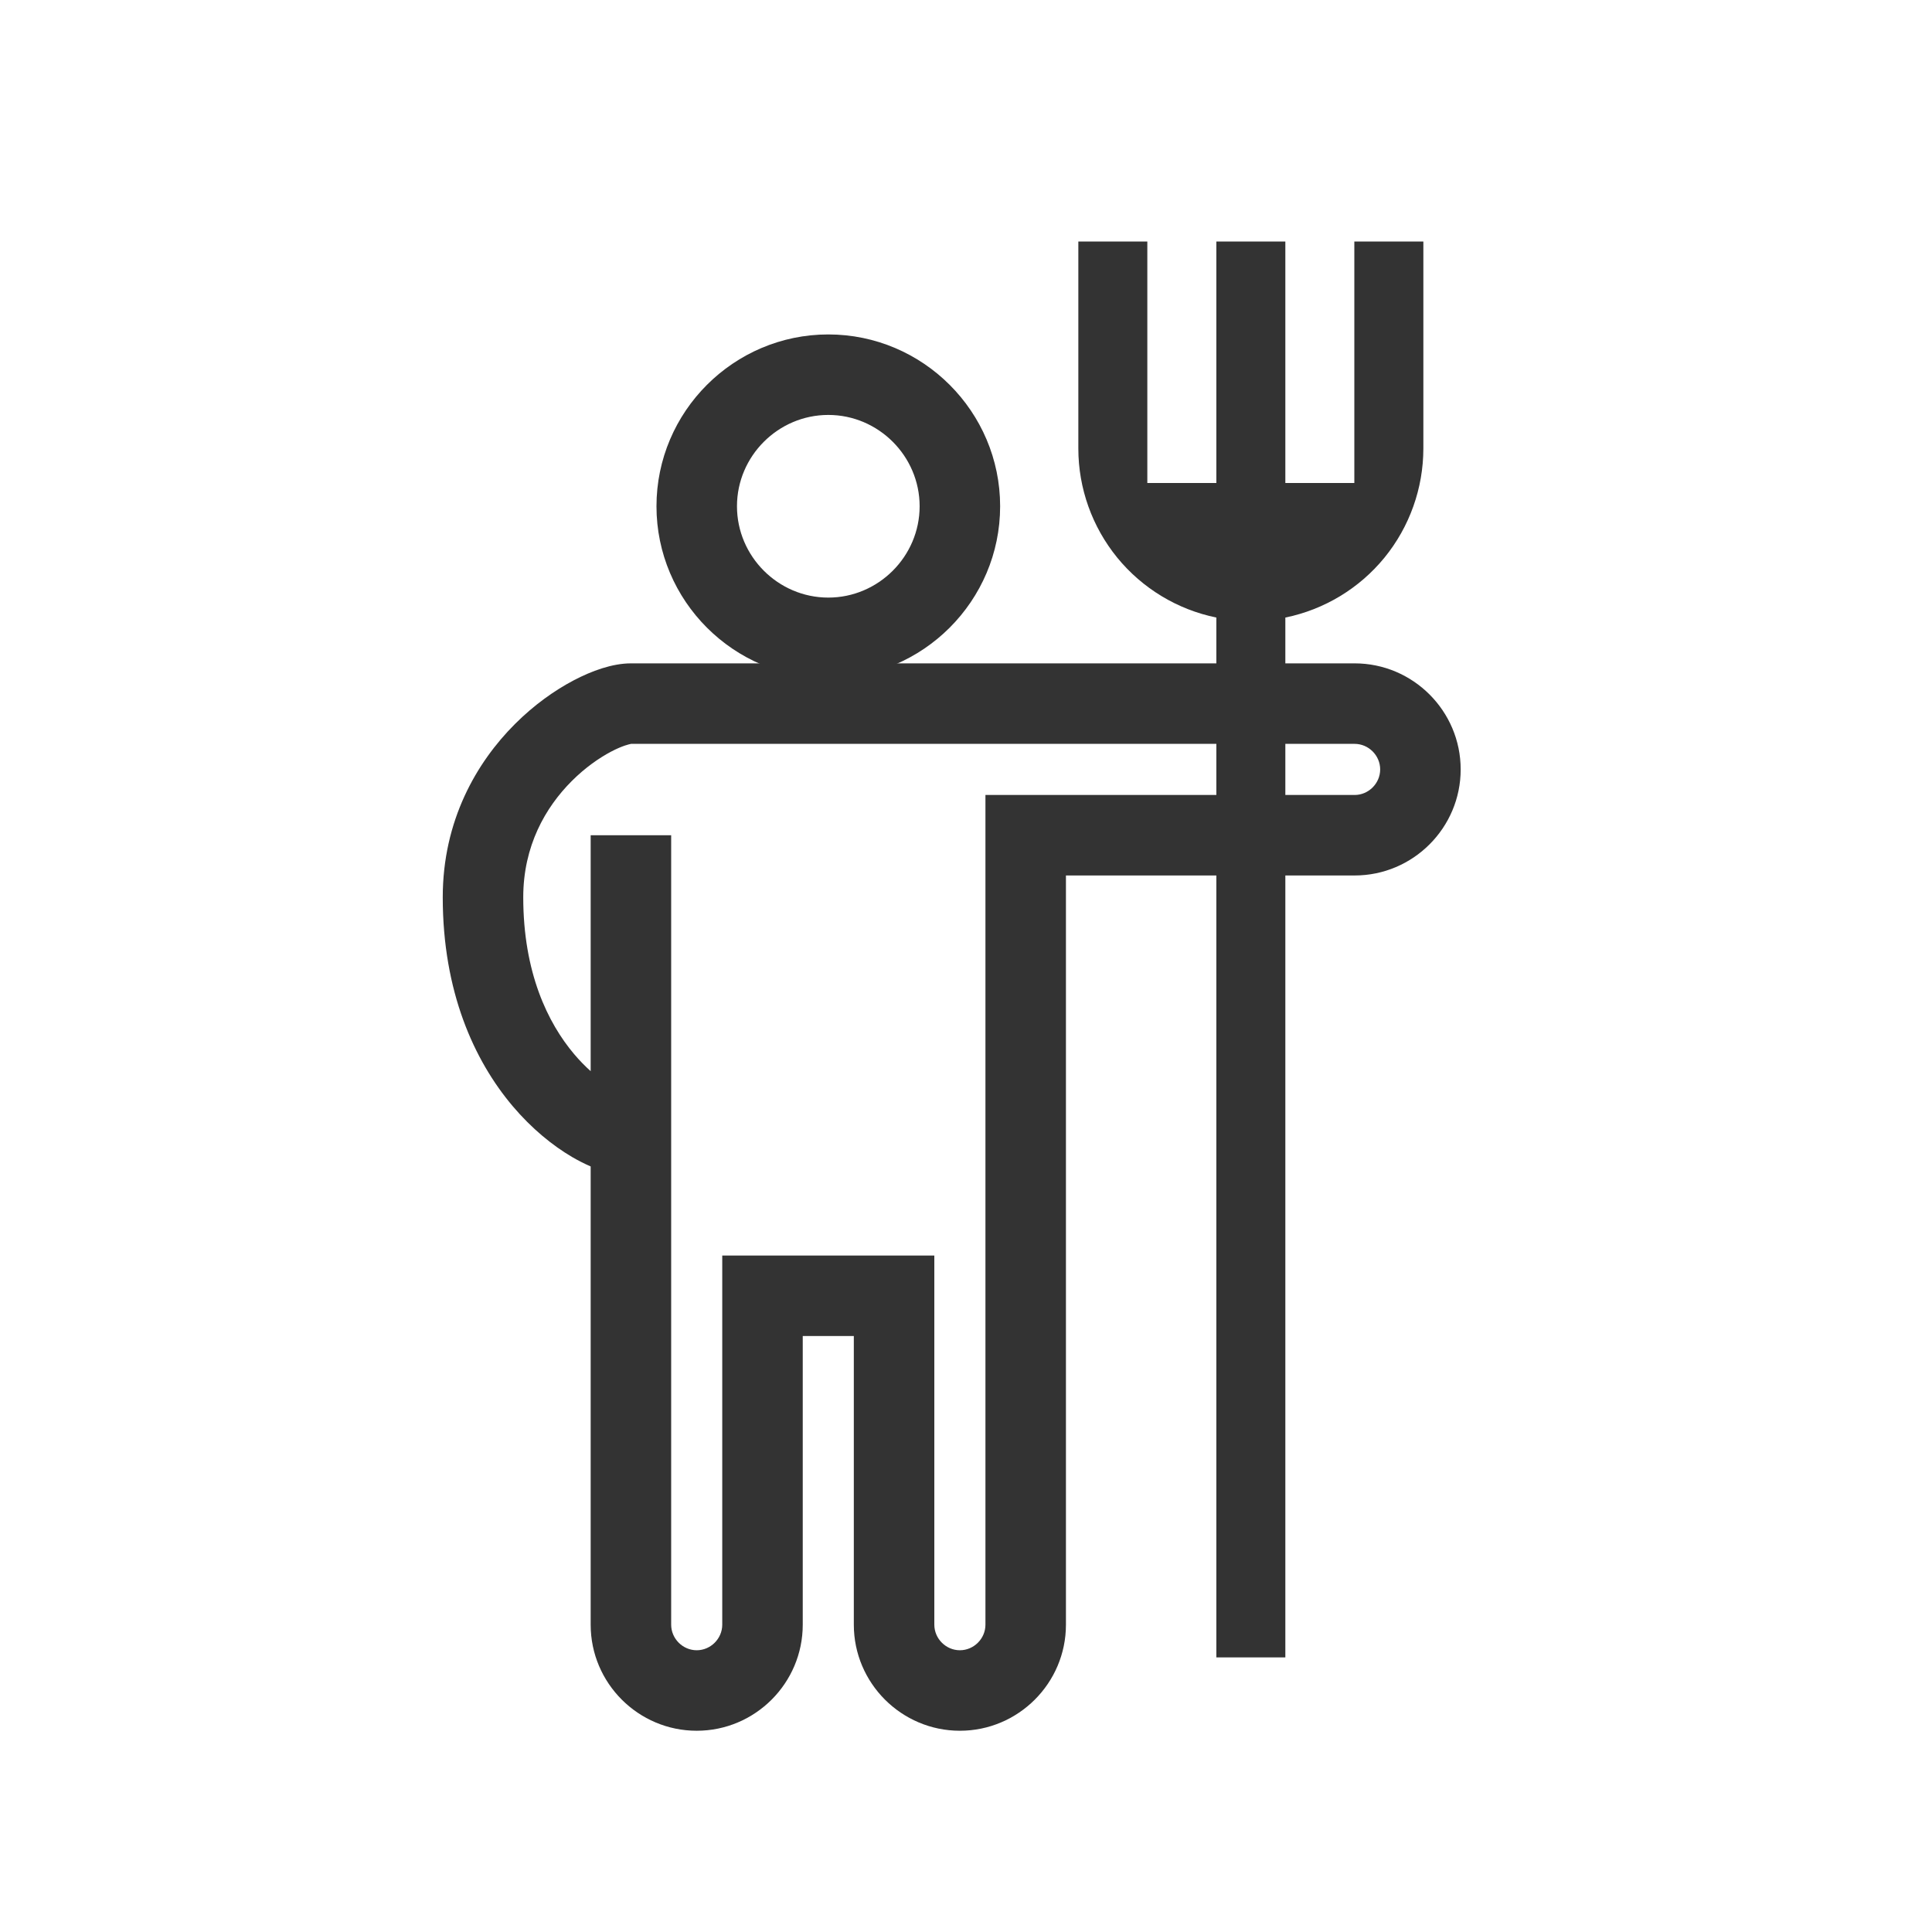
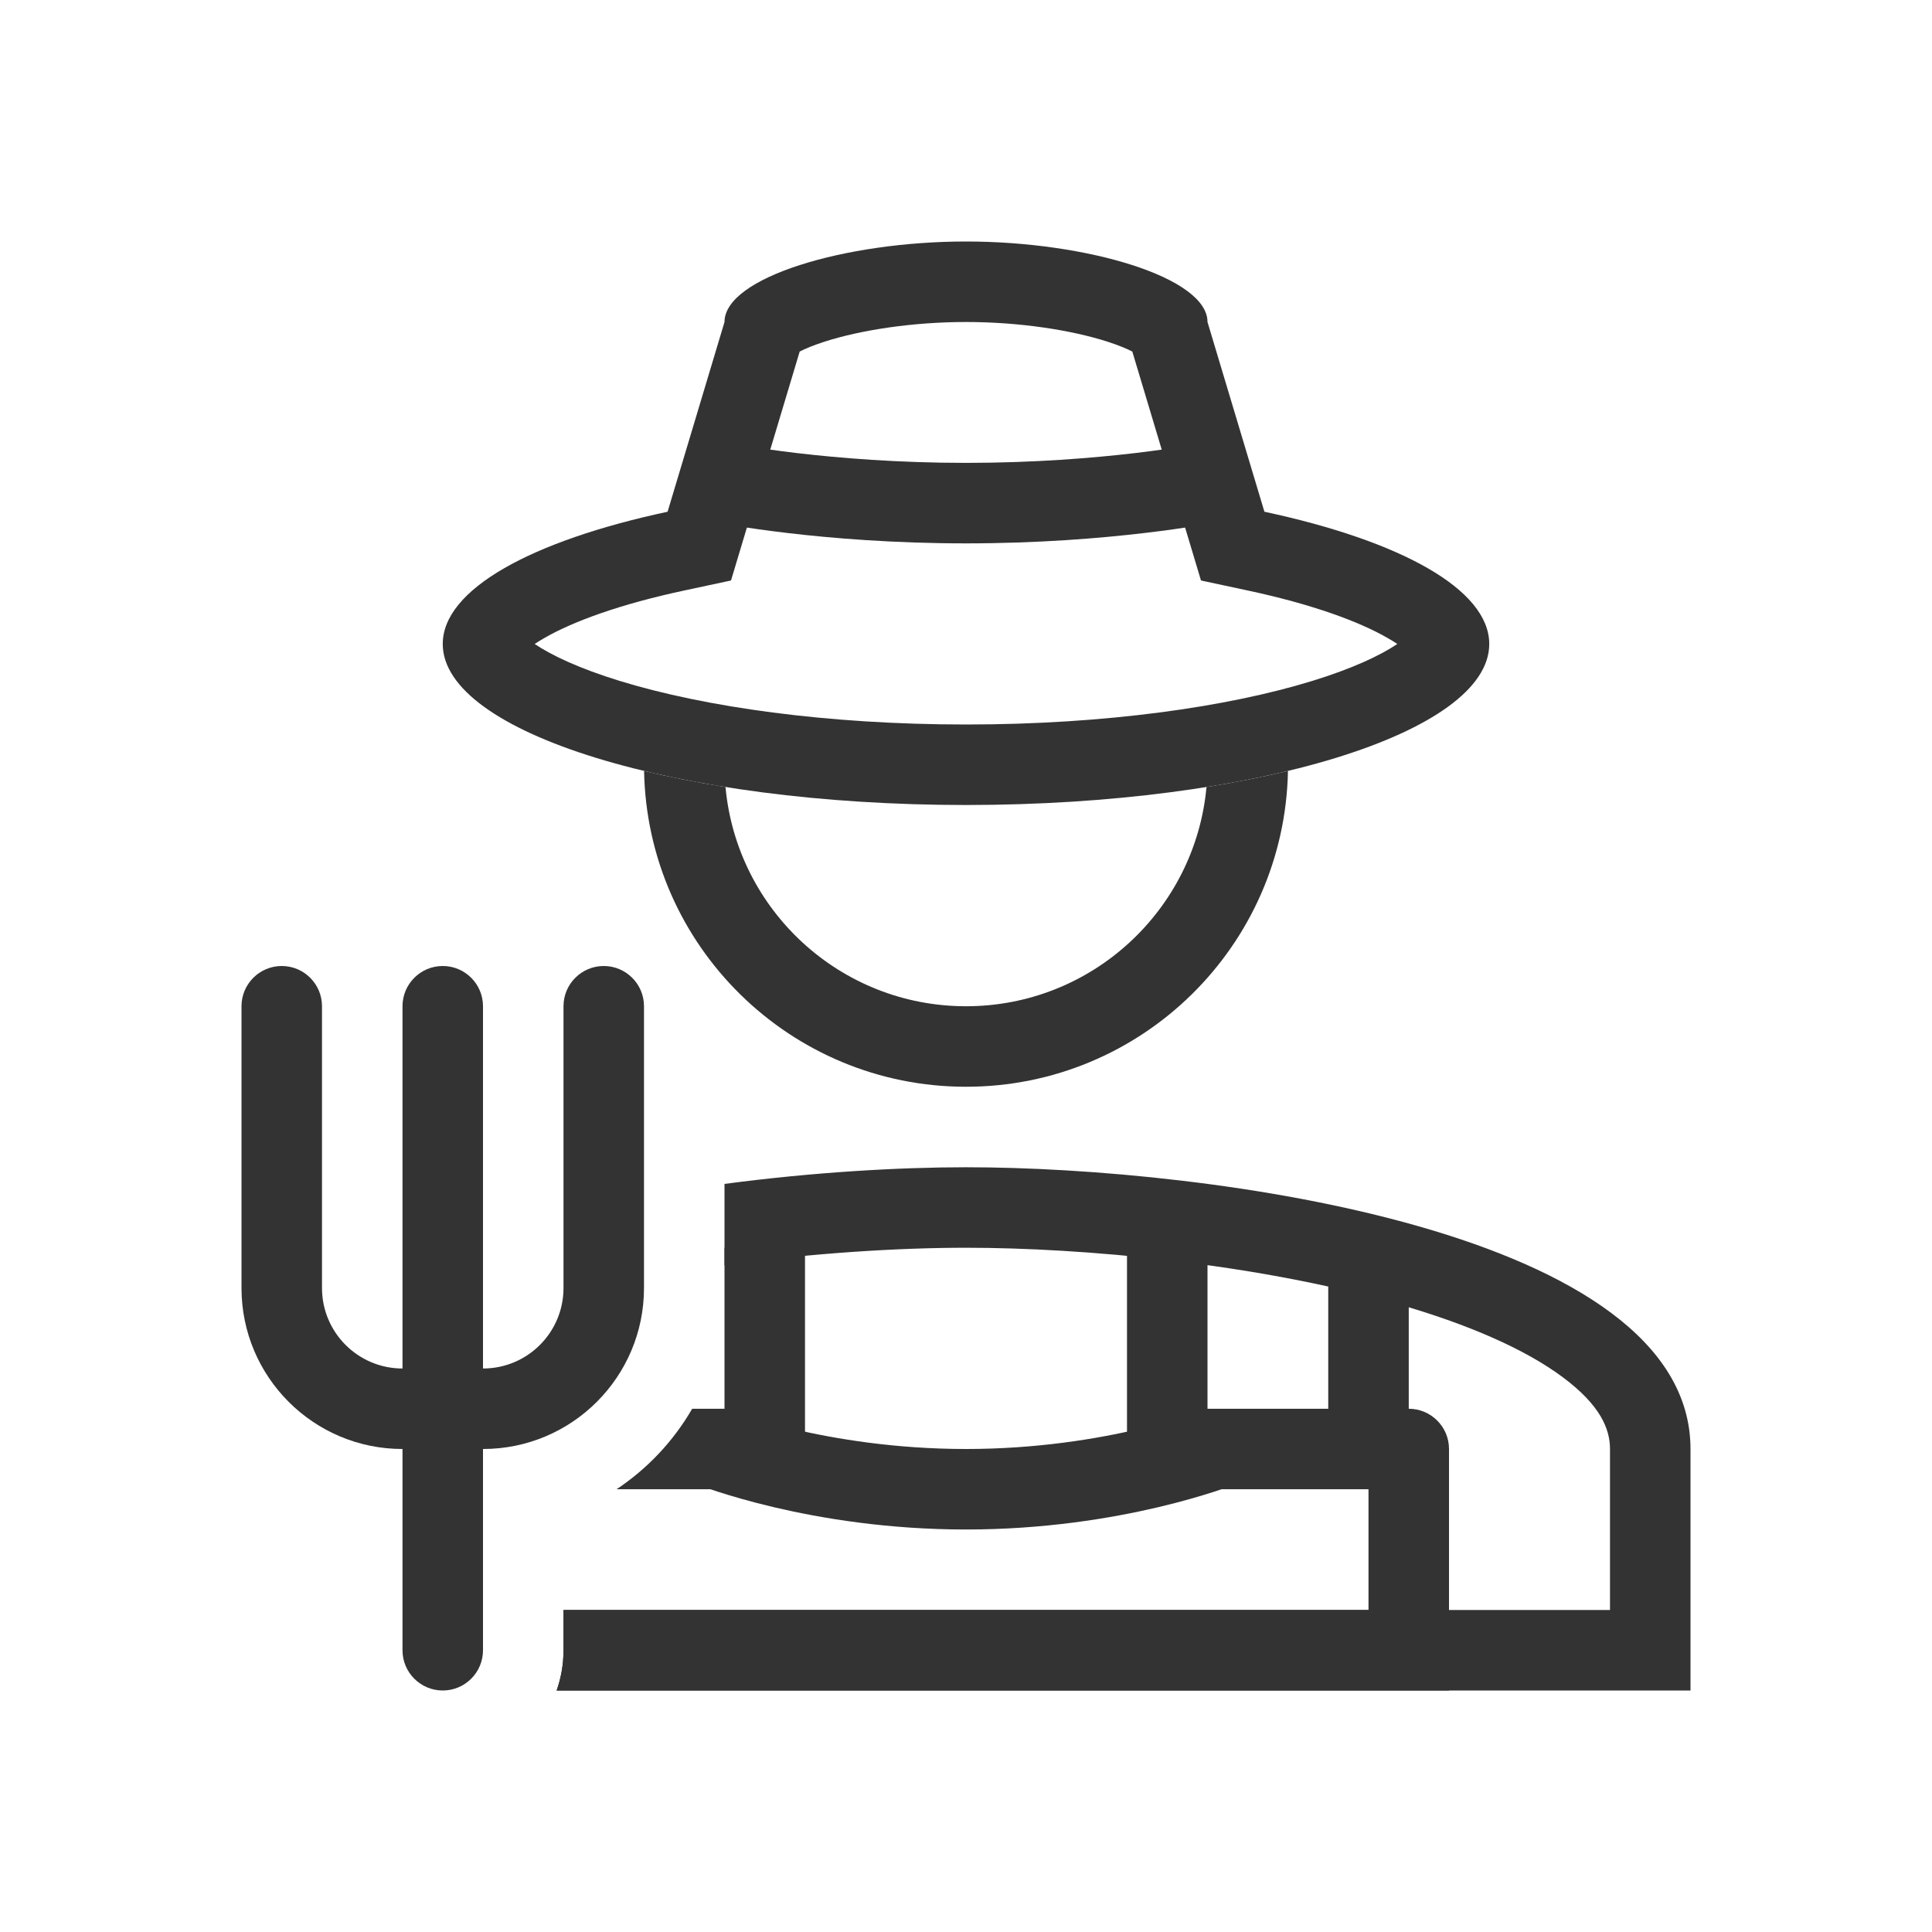
<svg xmlns="http://www.w3.org/2000/svg" width="48" height="48" viewBox="0 0 48 48" fill="none">
-   <path fill-rule="evenodd" clip-rule="evenodd" d="M20.579 10.309C19.333 10.309 18.31 11.332 18.31 12.578C18.31 13.823 19.333 14.847 20.579 14.847C21.825 14.847 22.848 13.823 22.848 12.578C22.848 11.332 21.825 10.309 20.579 10.309ZM16.31 12.578C16.31 10.227 18.229 8.309 20.579 8.309C22.929 8.309 24.848 10.227 24.848 12.578C24.848 14.928 22.929 16.847 20.579 16.847C18.229 16.847 16.31 14.928 16.31 12.578Z" fill="#333333" />
-   <path fill-rule="evenodd" clip-rule="evenodd" d="M14.207 19.403C13.55 20.059 13 21.019 13 22.292C13 24.165 13.612 25.417 14.264 26.189C14.401 26.351 14.539 26.491 14.675 26.613V20.751H16.675V40.365C16.675 40.712 16.963 41 17.31 41C17.656 41 17.944 40.712 17.944 40.365V31.193H23.213V40.365C23.213 40.712 23.501 41 23.848 41C24.195 41 24.483 40.712 24.483 40.365V19.751H33.655C34.002 19.751 34.29 19.463 34.29 19.116C34.29 18.769 34.002 18.481 33.655 18.481H15.675C15.677 18.481 15.675 18.482 15.671 18.483C15.64 18.489 15.473 18.522 15.186 18.672C14.888 18.829 14.538 19.072 14.207 19.403ZM14.675 28.98C14.518 28.912 14.364 28.833 14.216 28.747C13.73 28.462 13.212 28.042 12.736 27.48C11.776 26.343 11 24.633 11 22.292C11 20.389 11.838 18.943 12.794 17.988C13.269 17.513 13.782 17.15 14.257 16.901C14.701 16.668 15.213 16.481 15.675 16.481H33.655C35.107 16.481 36.29 17.665 36.29 19.116C36.29 20.567 35.107 21.751 33.655 21.751H26.483V40.365C26.483 41.817 25.299 43 23.848 43C22.397 43 21.213 41.817 21.213 40.365V33.193H19.944V40.365C19.944 41.817 18.761 43 17.31 43C15.858 43 14.675 41.817 14.675 40.365V28.98Z" fill="#333333" />
-   <path d="M31.934 15.343V41.177H30.22V15.343C29.252 15.145 28.382 14.619 27.757 13.854C27.133 13.088 26.791 12.131 26.791 11.143V6H28.505V12H30.22V6H31.934V12H33.648V6H35.363V11.143C35.362 12.131 35.021 13.088 34.397 13.854C33.772 14.619 32.902 15.145 31.934 15.343Z" fill="#333333" />
+   <path fill-rule="evenodd" clip-rule="evenodd" d="M28.132 8.734C27.999 8.666 27.798 8.58 27.516 8.489C26.623 8.202 25.335 8 24 8C22.665 8 21.377 8.202 20.484 8.489C20.202 8.58 20.001 8.666 19.868 8.734L18.162 14.422L17.004 14.67C15.421 15.008 14.248 15.434 13.525 15.851C13.431 15.905 13.351 15.954 13.284 15.999C13.704 16.283 14.397 16.61 15.396 16.917C17.51 17.567 20.552 18 24 18C27.448 18 30.49 17.567 32.604 16.917C33.603 16.61 34.296 16.283 34.716 15.999C34.649 15.954 34.569 15.905 34.475 15.851C33.752 15.434 32.58 15.008 30.996 14.67L29.838 14.422L28.132 8.734ZM35.063 16.293C35.063 16.293 35.06 16.289 35.056 16.282C35.061 16.289 35.063 16.293 35.063 16.293ZM35.06 15.714C35.066 15.703 35.071 15.698 35.071 15.698C35.072 15.698 35.069 15.704 35.06 15.714ZM12.929 15.698C12.93 15.698 12.934 15.703 12.94 15.714C12.931 15.704 12.928 15.698 12.929 15.698ZM12.944 16.282C12.94 16.289 12.937 16.293 12.937 16.293C12.937 16.293 12.939 16.289 12.944 16.282ZM19.666 8.858C19.666 8.858 19.671 8.854 19.683 8.844C19.673 8.854 19.667 8.858 19.666 8.858ZM28.317 8.844C28.329 8.854 28.334 8.858 28.334 8.858C28.333 8.858 28.327 8.854 28.317 8.844ZM31.414 12.714L30 8C30 6.895 27.012 6 24 6C20.988 6 18 6.895 18 8L16.586 12.714C13.21 13.436 11 14.639 11 16C11 18.209 16.82 20 24 20C31.18 20 37 18.209 37 16C37 14.639 34.79 13.436 31.414 12.714Z" fill="#333333" />
+   <path fill-rule="evenodd" clip-rule="evenodd" d="M16.002 19.154C16.083 23.501 19.633 27 24 27C28.367 27 31.917 23.501 31.999 19.154C31.368 19.305 30.691 19.439 29.975 19.553C29.695 22.608 27.127 25 24 25C20.873 25 18.305 22.608 18.025 19.553C17.309 19.439 16.632 19.305 16.002 19.154Z" fill="#333333" />
+   <path fill-rule="evenodd" clip-rule="evenodd" d="M29.804 11.019C29.804 11.019 29.804 11.019 30 12C30.196 12.981 30.196 12.981 30.196 12.981L30.192 12.981L30.185 12.983L30.159 12.988C30.137 12.992 30.105 12.998 30.065 13.005C29.983 13.02 29.866 13.041 29.715 13.065C29.413 13.114 28.976 13.179 28.429 13.243C27.336 13.372 25.797 13.5 24 13.5C22.203 13.5 20.664 13.372 19.571 13.243C19.024 13.179 18.587 13.114 18.285 13.065C18.134 13.041 18.017 13.02 17.935 13.005C17.895 12.998 17.863 12.992 17.841 12.988L17.815 12.983L17.808 12.981L17.804 12.981C17.804 12.981 17.804 12.981 18 12C18.196 11.019 18.196 11.019 18.196 11.019L18.199 11.02L18.217 11.023C18.233 11.027 18.259 11.031 18.293 11.038C18.362 11.05 18.467 11.069 18.605 11.091C18.881 11.136 19.289 11.196 19.804 11.257C20.836 11.378 22.297 11.5 24 11.5C25.703 11.5 27.164 11.378 28.196 11.257C28.711 11.196 29.119 11.136 29.395 11.091C29.533 11.069 29.638 11.05 29.707 11.038C29.741 11.031 29.767 11.027 29.783 11.023L29.801 11.02L29.804 11.019Z" fill="#333333" />
+   <path fill-rule="evenodd" clip-rule="evenodd" d="M13.829 42C13.94 41.687 14 41.351 14 41V40H40V36C40 35.494 39.752 34.908 38.835 34.223C37.896 33.521 36.472 32.898 34.703 32.392C31.184 31.385 26.88 31 24 31C22.334 31 20.191 31.129 18 31.432V29.414C20.205 29.122 22.333 29 24 29C30.008 29 42 30.583 42 36V42H13.829Z" fill="#333333" />
+   <path fill-rule="evenodd" clip-rule="evenodd" d="M18 36V31H20V36H18Z" fill="#333333" />
+   <path fill-rule="evenodd" clip-rule="evenodd" d="M33 36V31H35V36H33Z" fill="#333333" />
+   <path fill-rule="evenodd" clip-rule="evenodd" d="M28 36V31H30V36H28Z" fill="#333333" />
+   <path fill-rule="evenodd" clip-rule="evenodd" d="M17.197 35C16.733 35.803 16.088 36.488 15.318 37H17.651C17.705 37.018 17.764 37.038 17.828 37.059C18.164 37.167 18.639 37.308 19.23 37.447C20.407 37.724 22.063 38 24 38C25.937 38 27.593 37.724 28.771 37.447C29.361 37.308 29.836 37.167 30.172 37.059C30.236 37.038 30.295 37.018 30.349 37H34V40H14V41C14 41.351 13.94 41.687 13.829 42H36V36C36 35.448 35.552 35 35 35H30C30 35 27.5 36 24 36C20.5 36 18 35 18 35H17.197Z" fill="#333333" />
+   <path fill-rule="evenodd" clip-rule="evenodd" d="M7 24C7.552 24 8 24.448 8 25V32C8 33.105 8.895 34 10 34V25C10 24.448 10.448 24 11 24C11.552 24 12 24.448 12 25V34C13.105 34 14 33.105 14 32V25C14 24.448 14.448 24 15 24C15.552 24 16 24.448 16 25V32C16 34.209 14.209 36 12 36V41C12 41.552 11.552 42 11 42C10.448 42 10 41.552 10 41V36C7.791 36 6 34.209 6 32V25C6 24.448 6.448 24 7 24Z" fill="#333333" />
</svg>
